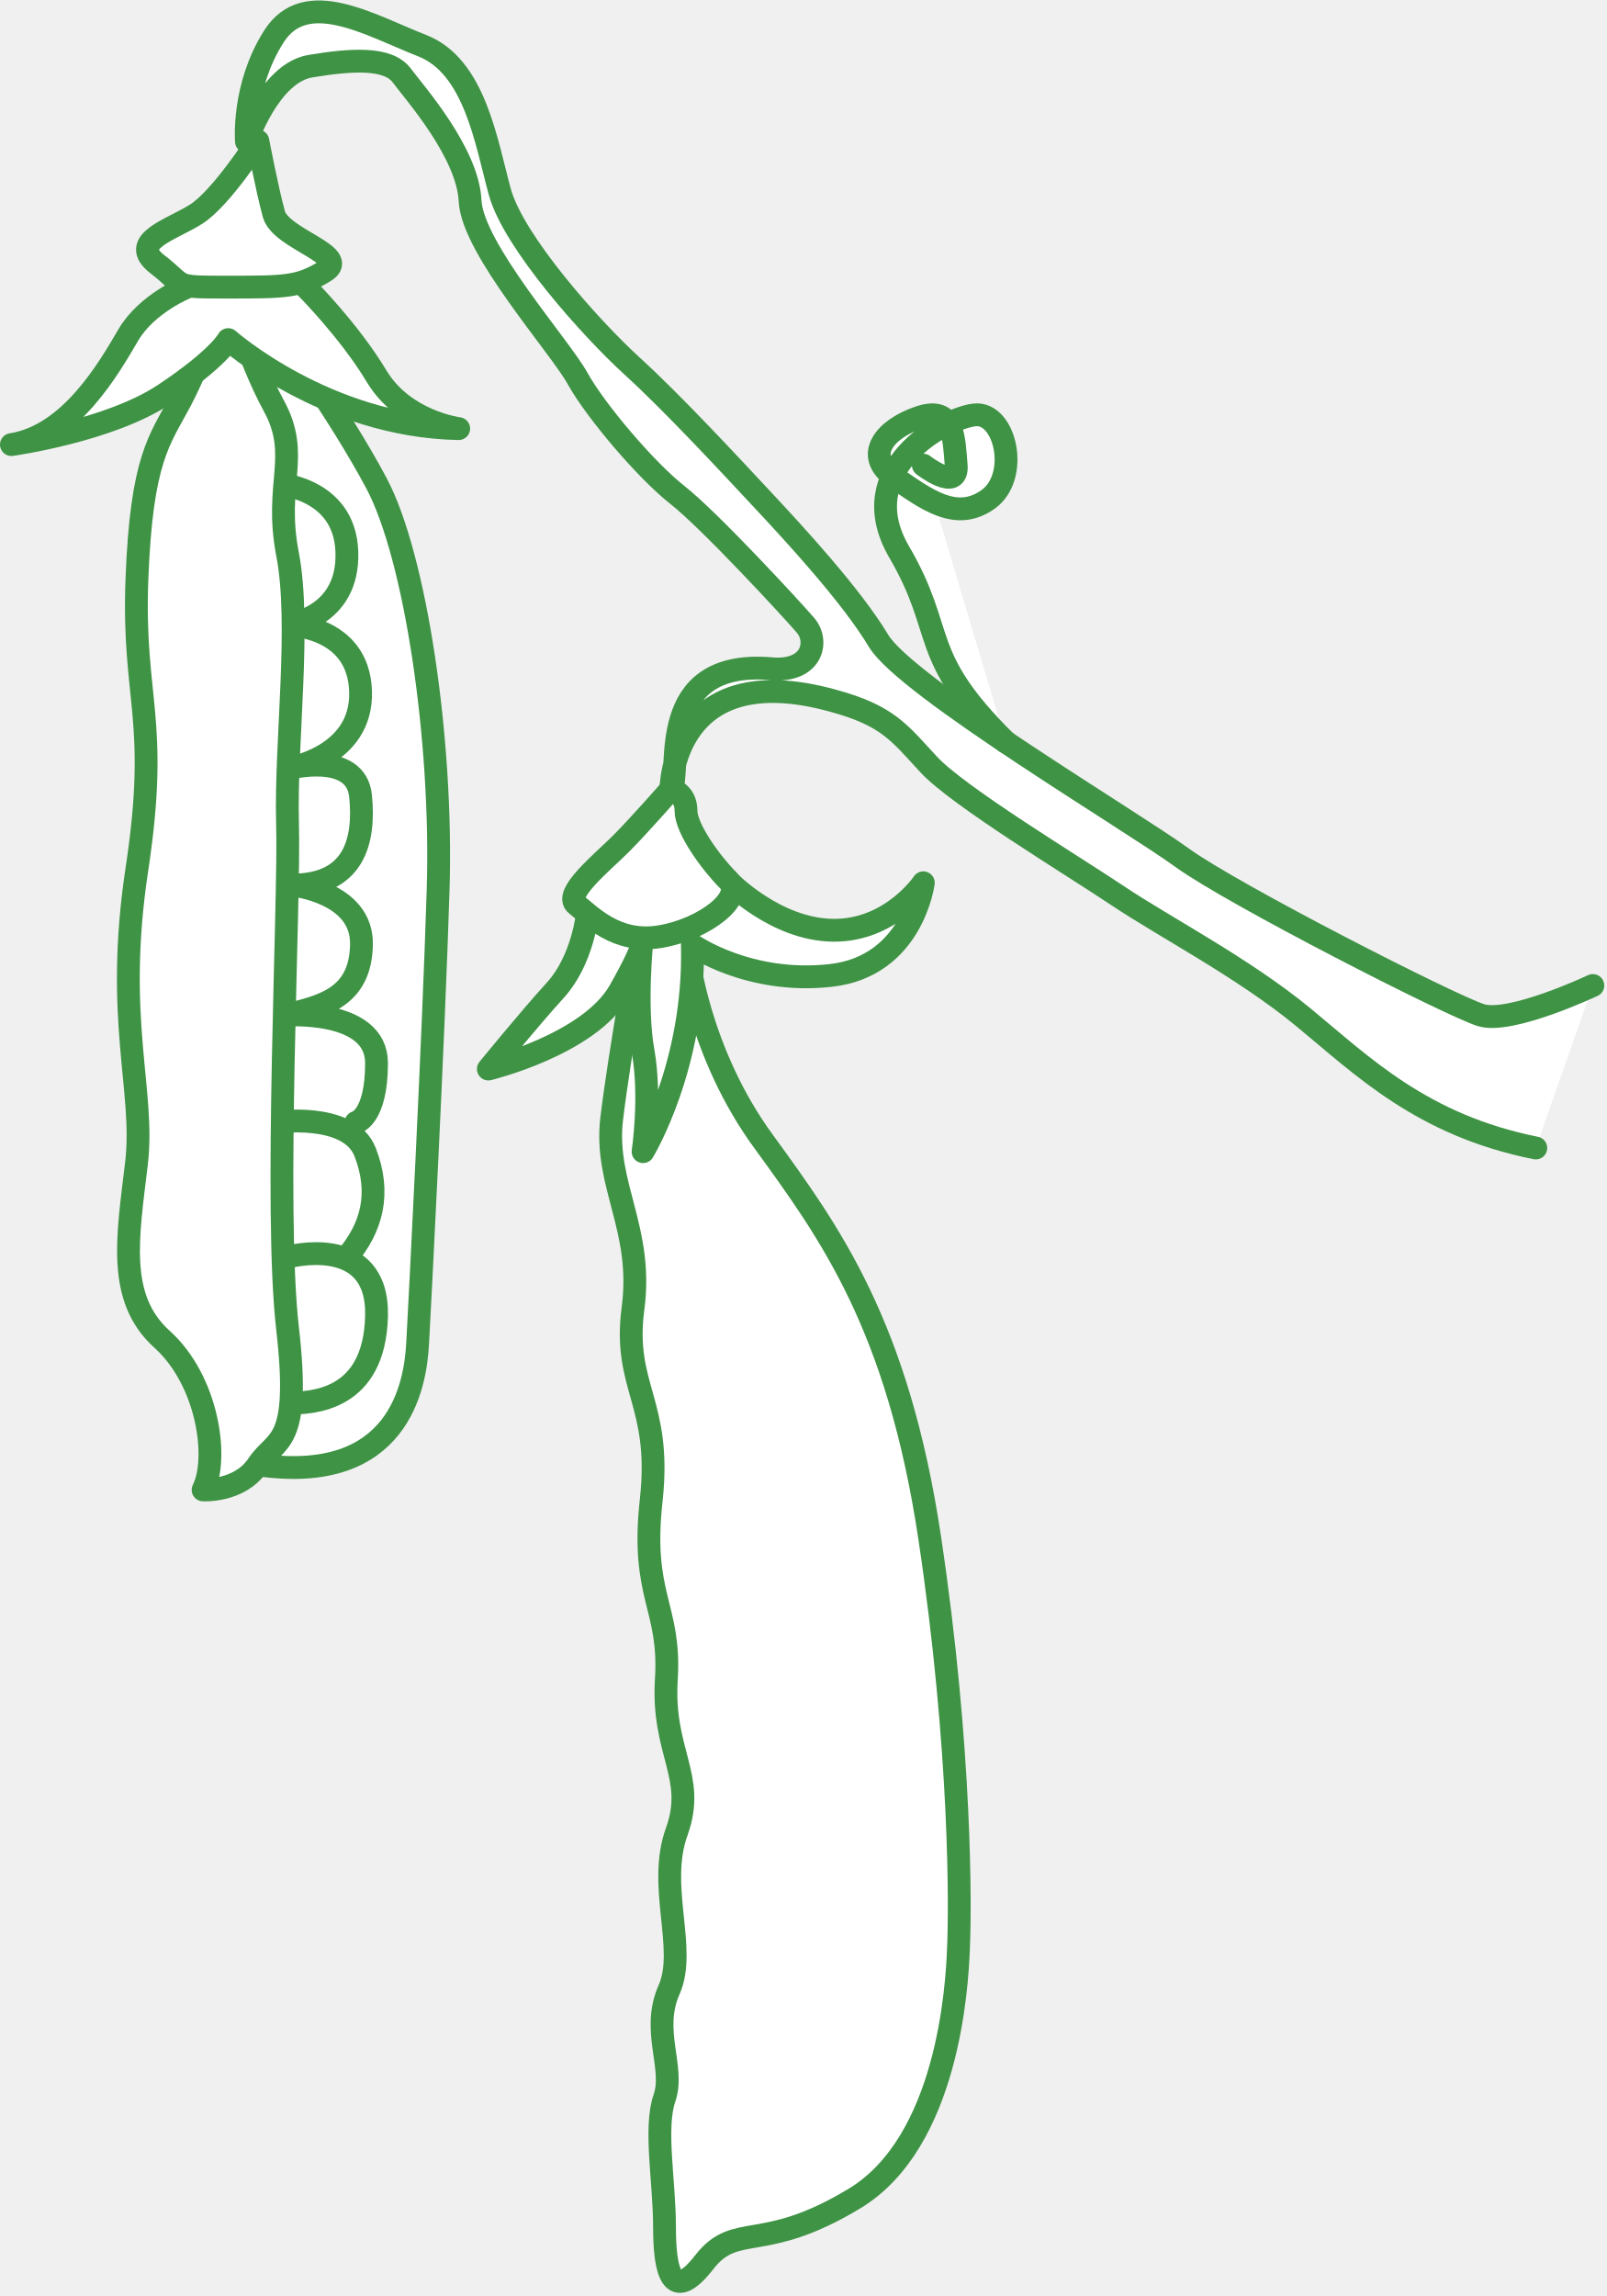
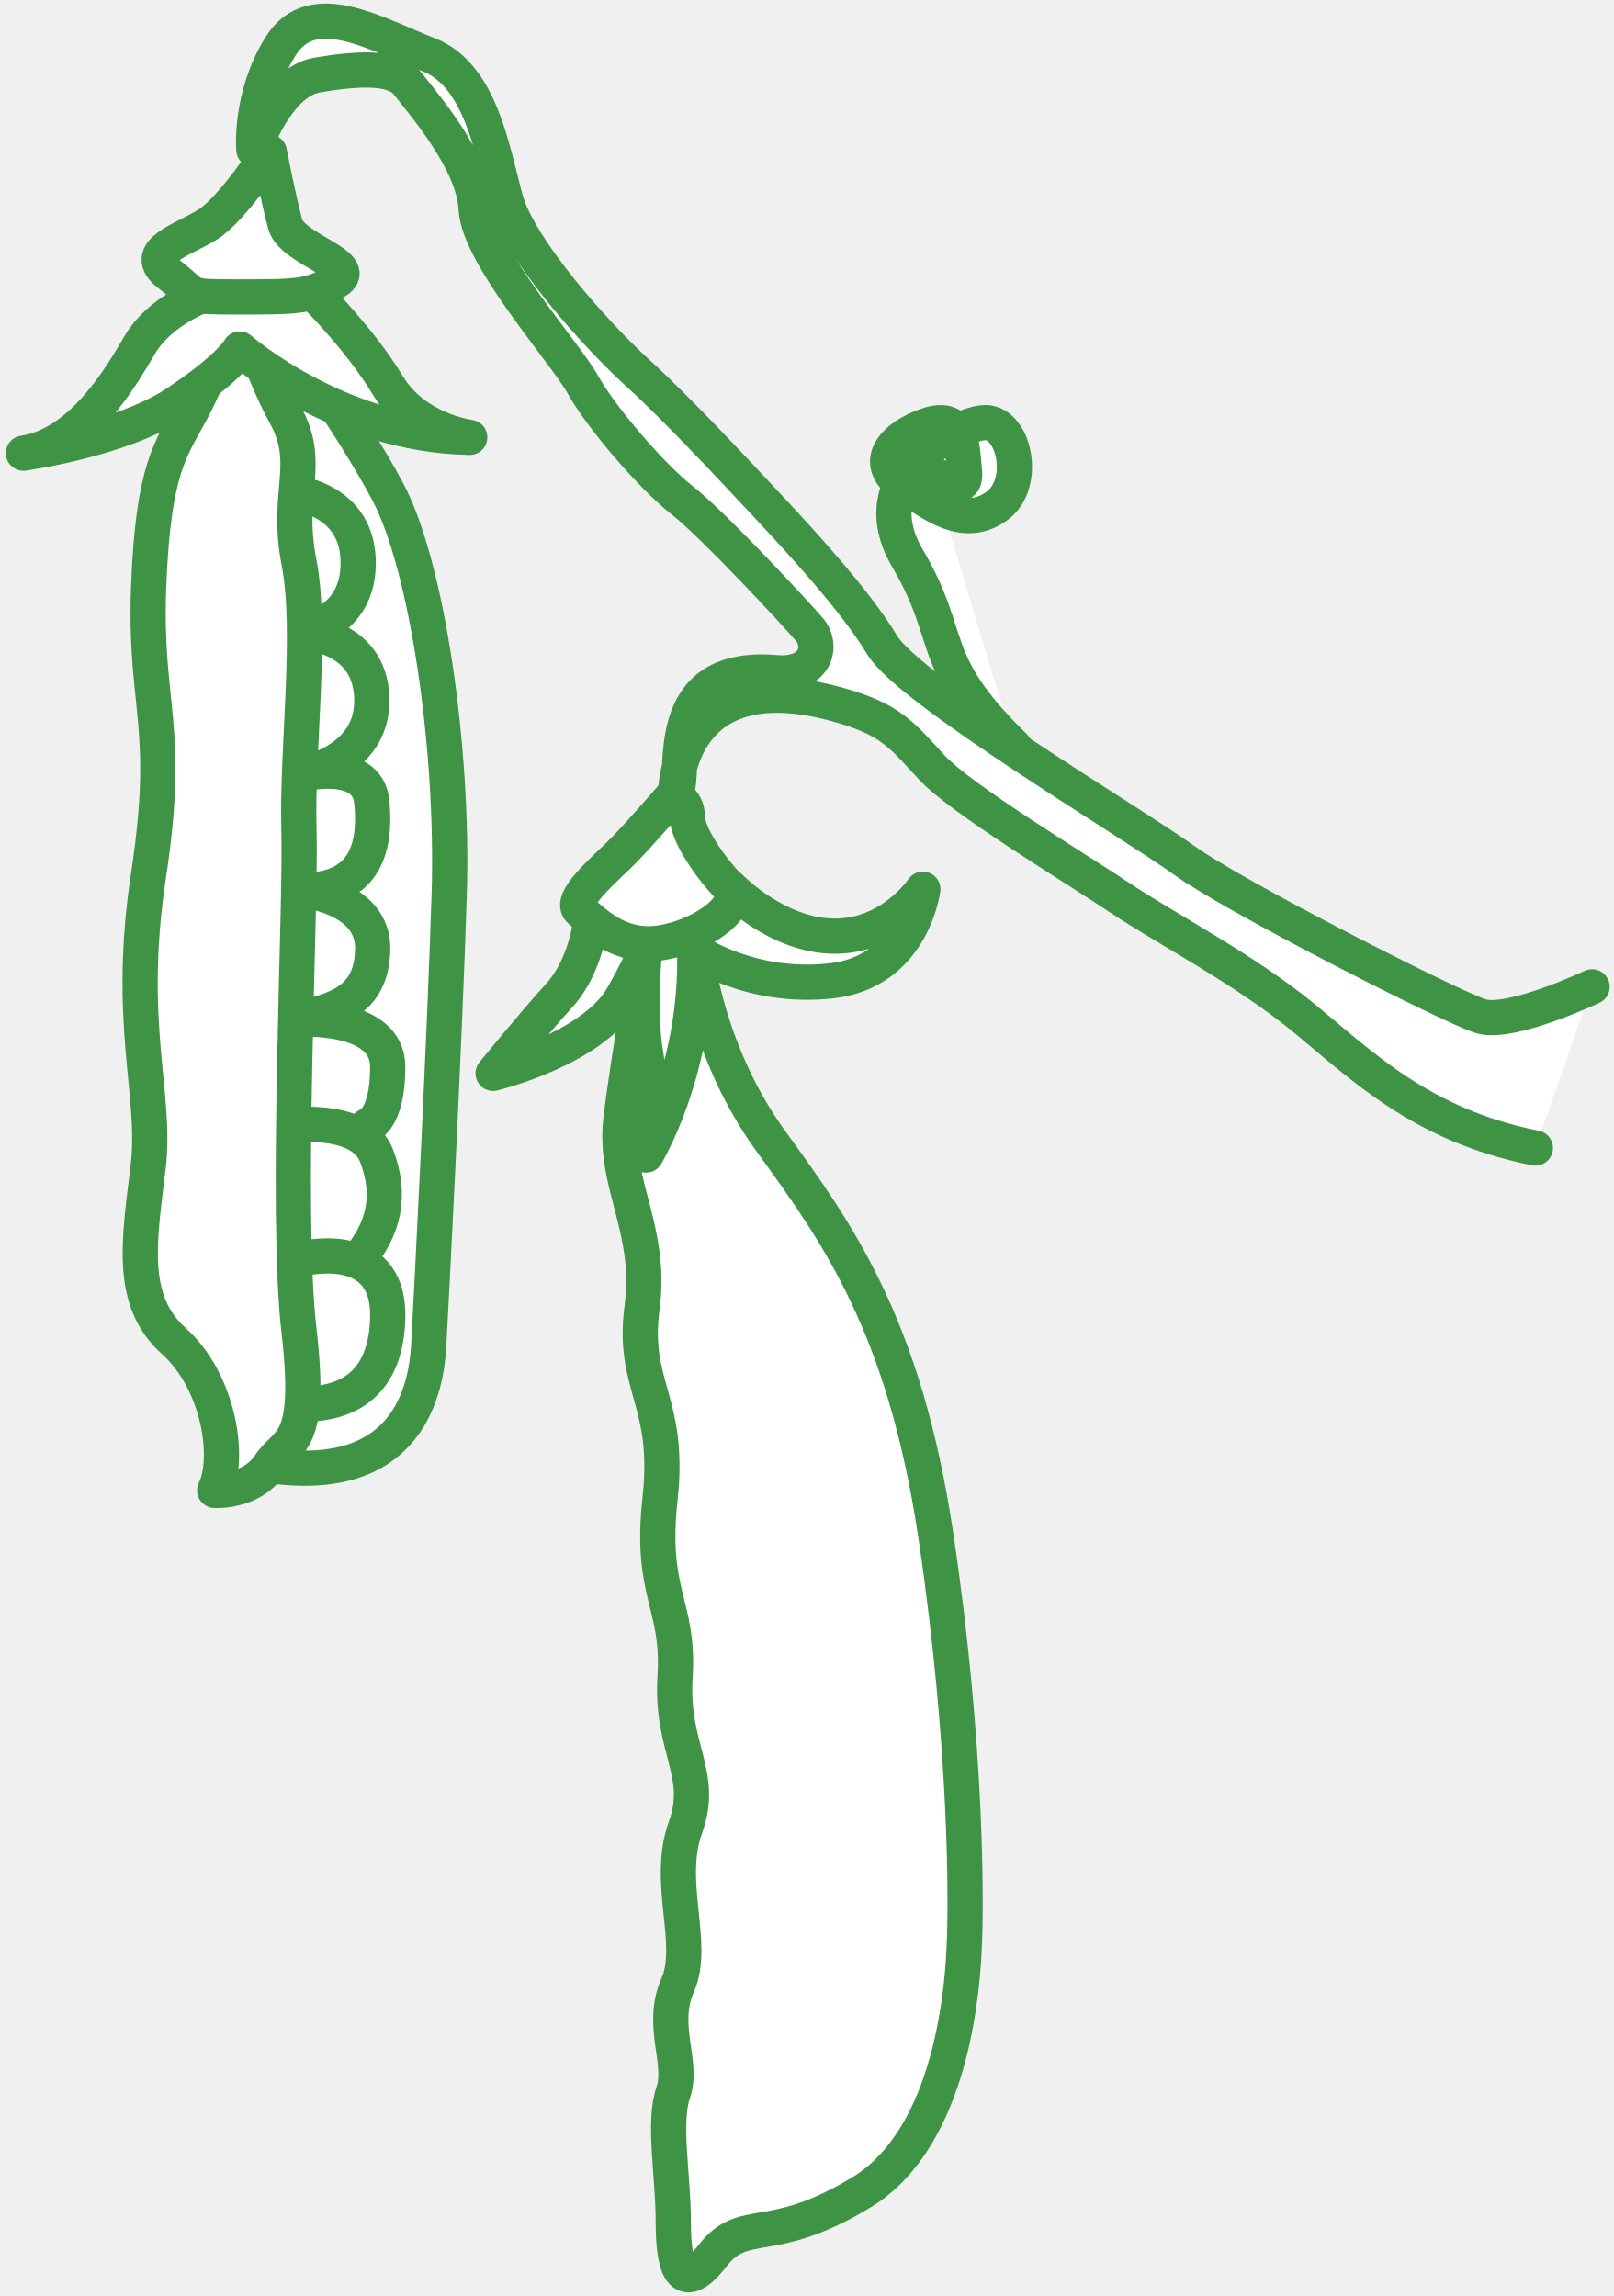
- <svg xmlns="http://www.w3.org/2000/svg" width="352px" height="503px" viewBox="0 0 352 503" version="1.1">
+ <svg xmlns="http://www.w3.org/2000/svg" width="229px" height="326px" viewBox="0 0 229 326" version="1.1">
  <defs />
  <g id="Page-1" stroke="none" stroke-width="1" fill="none" fill-rule="evenodd" stroke-linecap="round" stroke-linejoin="round">
-     <g id="peas" transform="translate(2, 2)" stroke="#3F9345" fill-rule="nonzero" stroke-width="5" fill="#FFFFFF">
-       <path d="M148.7,206.9 C148.7,206.9 151,228.6 165.4,248.2 C179.7,267.9 194.7,288.2 201.7,334.9 C208.7,381.6 208.4,416.6 208,424.9 C207.7,433.2 205.7,467.2 185.3,479.6 C165,491.9 159.3,484.6 152.3,493.6 C145.3,502.6 143.6,495.9 143.6,485.9 C143.6,475.9 141.3,464.2 143.6,457.6 C145.9,450.9 140.6,442.9 144.6,433.9 C148.6,424.9 141.9,411.2 146.3,399.2 C150.6,387.2 143,381.9 144,365.9 C145,349.9 138.3,347.8 140.7,326.5 C143,305.2 134.4,301.9 136.7,284.6 C139,267.3 130.4,257.6 132,243.3 C133.7,229 138.7,201.3 138.7,201.3 L148.7,206.9" id="Shape" />
-       <path d="M126.7,198.2 C126.7,198.2 125.7,208.3 119.7,214.9 C113.7,221.5 105,232.2 105,232.2 C105,232.2 126.9,226.9 133.7,215.2 C140.4,203.4 138.7,203.5 138.7,203.5 C138.7,203.5 137.1,218.3 138.9,228.3 C140.7,238.3 138.9,250.3 138.9,250.3 C138.9,250.3 150.4,231.4 149.7,205 C149.7,205 162,213.7 180,211.7 C198,209.7 200.3,191.4 200.3,191.4 C200.3,191.4 193.3,201.9 180.6,201.8 C167.9,201.7 157.6,191 157.6,191" id="Shape" />
-       <path d="M58,68.9 C58,68.9 72,87.9 80.5,103.9 C89,119.9 95,159.9 94,192.7 C93,225.5 90,283.4 89.5,292.4 C89,301.4 85.5,323.4 54.5,318.9" id="Shape" />
-       <path d="M58,103.9 C58,103.9 73.5,104.4 74,118.9 C74.5,133.4 61,134.9 61,134.9 C61,134.9 76.5,134.9 77,149.4 C77.5,163.9 61,166.4 61,166.4 C61,166.4 76,162.4 77,172.4 C78,182.4 75.5,191.9 62,191.9 C62,191.9 77.4,193.4 77.2,204.9 C77,216.4 69,218.4 60.5,220.4 C60.5,220.4 80.5,218.9 80.5,230.9 C80.5,242.9 76,243.9 76,243.9" id="Shape" />
-       <path d="M58,243.9 C58,243.9 74.5,241.4 78,250.4 C81.5,259.4 79.5,266.9 74,273.4" id="Shape" />
-       <path d="M61,305.4 C66.5,305.4 80,304.9 80.5,286.4 C81,267.9 61,273.4 61,273.4" id="Shape" />
-       <path d="M347,213.9 C347,213.9 329,222.4 322.5,220.4 C316,218.4 268,193.9 257,185.9 C246,177.9 196.5,148.4 190.5,138.4 C184.5,128.4 172,114.9 165,107.4 C158,99.9 145.5,86.4 136.5,78.2 C127.5,70 110.5,51 107.5,40 C104.5,29 102,12.5 90.5,8 C79,3.5 65,-5 58,6 C51,17 52,29 52,29 C52,29 57,14 66,12.5 C75,11 83,10.5 86,14.5 C89,18.5 100.5,31.5 101,42 C101.5,52.5 120.8,74 124.6,81 C128.5,88 139.5,101 146.5,106.5 C153.5,112 171.5,131.5 174.5,135 C177.5,138.5 176,145.3 167,144.5 C141.1,142.3 147.5,167.5 145,171 C145,171 145,141.7 180.5,151.5 C192.6,154.8 195,158.5 201.5,165.5 C208,172.5 233,187.6 243,194.3 C253,201 270.5,210.1 283.5,220.8 C296.5,231.5 309.5,244.5 334.5,249.5" id="Shape" />
-       <path d="M134,182.9 C130,186.9 121.3,193.9 124.3,196.2 C127.3,198.5 133,204.8 142.6,203.2 C152.3,201.6 161.3,194.6 157.6,190.9 C153.9,187.2 148.3,179.6 148.3,175.6 C148.3,171.6 145,170.9 145,170.9 C145,170.9 138,178.9 134,182.9" id="Shape" />
-       <path d="M42.5,324.4 C42.5,324.4 50.5,324.9 54.5,318.9 C58.5,312.9 64,315.1 61,289 C58,262.9 61.5,195.9 61,178.4 C60.5,160.9 64,134.9 61,119.4 C58,103.9 64,97.9 58,86.9 C52,75.9 48,60.9 48,60.9 C48,60.9 42,77.4 37.5,85.9 C33,94.4 29,98.4 28,124.9 C27,151.4 33,155.4 28,188.4 C23,221.4 29.8,236.9 27.9,252.9 C26,268.9 23.5,282.4 33.5,291.4 C43.5,300.4 46,317.4 42.5,324.4" id="Shape" />
-       <path d="M39,60.9 C39,60.9 30.2,64.4 26.1,71.4 C22,78.4 13.5,93.4 0.5,95.4 C0.5,95.4 22,92.4 34,84.4 C46,76.4 48,72.4 48,72.4 C48,72.4 69.5,91.4 98.5,91.9 C98.5,91.9 86.5,90.4 80.5,80.4 C74.5,70.4 65,60.9 65,60.9" id="Shape" />
-       <path d="M58,44.9 C56.5,39.4 54.5,28.9 54.5,28.9 C54.5,28.9 46.5,41.4 41,44.9 C35.5,48.4 26,50.9 32.5,55.9 C39,60.9 35.5,60.9 48,60.9 C60.5,60.9 63.5,60.9 69.2,57.4 C74.9,53.9 59.5,50.4 58,44.9" id="Shape" />
-       <path d="M200.3,99.9 C200.3,99.9 208,105.9 207.5,99.9 C207,93.9 207,86.9 199.5,89.4 C192,91.9 187,97.7 194,102.6 C201,107.4 207.5,112.4 214.5,107.4 C221.5,102.4 218.3,88.1 211.5,88.9 C204.7,89.7 184.5,100.9 195,118.9 C205.5,136.9 198.9,141.3 218.4,160.6" id="Shape" />
+     <g id="peas" transform="translate(3, 3)" stroke="#3F9345" fill-rule="nonzero" stroke-width="5" fill="#FFFFFF">
+       <path d="M95.843,132.607 C95.843,132.607 97.318,146.585 106.557,159.209 C115.732,171.899 125.356,184.974 129.847,215.055 C134.338,245.136 134.146,267.68 133.889,273.026 C133.697,278.373 132.413,300.273 119.325,308.26 C106.301,316.183 102.644,311.481 98.153,317.278 C93.661,323.075 92.571,318.759 92.571,312.318 C92.571,305.877 91.095,298.34 92.571,294.089 C94.046,289.774 90.646,284.621 93.212,278.823 C95.779,273.026 91.48,264.202 94.303,256.472 C97.062,248.743 92.186,245.329 92.827,235.023 C93.469,224.717 89.17,223.364 90.71,209.644 C92.186,195.925 86.668,193.799 88.144,182.656 C89.619,171.512 84.102,165.264 85.128,156.053 C86.219,146.842 89.427,129 89.427,129 L95.843,132.607" id="Shape" />
+       <path d="M80.89,127.614 C80.89,127.614 80.25,134.086 76.409,138.315 C72.569,142.545 67,149.401 67,149.401 C67,149.401 81.018,146.005 85.37,138.508 C89.659,130.946 88.571,131.01 88.571,131.01 C88.571,131.01 87.547,140.494 88.699,146.902 C89.851,153.31 88.699,161 88.699,161 C88.699,161 96.06,148.889 95.612,131.971 C95.612,131.971 103.485,137.546 115.006,136.265 C126.528,134.983 128,123.256 128,123.256 C128,123.256 123.519,129.985 115.39,129.921 C107.261,129.857 100.668,123 100.668,123" id="Shape" />
+       <path d="M223,137.115 C223,137.115 211.409,142.579 207.223,141.293 C203.037,140.008 172.127,124.258 165.044,119.115 C157.96,113.973 126.084,95.009 122.22,88.58 C118.356,82.152 110.307,73.473 105.799,68.652 C101.292,63.831 93.242,55.152 87.446,49.881 C81.651,44.61 70.703,32.396 68.772,25.325 C66.84,18.253 65.23,7.646 57.824,4.754 C50.419,1.861 41.403,-3.603 36.896,3.468 C32.388,10.539 33.032,18.253 33.032,18.253 C33.032,18.253 36.252,8.611 42.047,7.646 C47.843,6.682 52.995,6.361 54.926,8.932 C56.858,11.504 64.264,19.86 64.586,26.61 C64.908,33.36 77.336,47.181 79.783,51.681 C82.295,56.181 89.378,64.538 93.886,68.074 C98.394,71.609 109.985,84.145 111.917,86.395 C113.849,88.645 112.883,93.016 107.087,92.502 C90.409,91.087 94.53,107.287 92.92,109.537 C92.92,109.537 92.92,90.702 115.781,97.002 C123.573,99.123 125.118,101.501 129.304,106.001 C133.49,110.501 149.589,120.208 156.028,124.515 C162.468,128.822 173.737,134.672 182.109,141.55 C190.48,148.429 198.851,156.786 214.951,160" id="Shape" />
+       <path d="M85.529,117.74 C82.997,120.32 77.492,124.835 79.391,126.319 C81.289,127.803 84.896,131.866 90.97,130.834 C97.108,129.802 102.803,125.287 100.462,122.9 C98.121,120.514 94.577,115.612 94.577,113.032 C94.577,110.452 92.489,110 92.489,110 C92.489,110 88.06,115.16 85.529,117.74" id="Shape" />
+       <g id="Group" transform="translate(0, 18)">
+         <path d="M37.495,26.303 C37.495,26.303 46.545,38.522 52.04,48.811 C57.535,59.101 61.414,84.825 60.768,105.918 C60.121,127.012 58.182,164.247 57.859,170.035 C57.535,175.823 55.273,189.971 35.232,187.077" id="Shape" />
+         <path d="M37.495,48.811 C37.495,48.811 47.515,49.133 47.838,58.458 C48.162,67.782 39.434,68.747 39.434,68.747 C39.434,68.747 49.455,68.747 49.778,78.072 C50.101,87.397 39.434,89.005 39.434,89.005 C39.434,89.005 49.131,86.432 49.778,92.863 C50.424,99.294 48.808,105.404 40.081,105.404 C40.081,105.404 50.036,106.368 49.907,113.764 C49.778,121.16 44.606,122.446 39.111,123.732 C39.111,123.732 52.04,122.767 52.04,130.485 C52.04,138.202 49.131,138.845 49.131,138.845" id="Shape" />
+         <path d="M37.495,138.845 C37.495,138.845 48.162,137.237 50.424,143.025 C52.687,148.813 51.394,153.636 47.838,157.816" id="Shape" />
+         <path d="M39.434,178.395 C42.99,178.395 51.717,178.074 52.04,166.176 C52.364,154.279 39.434,157.816 39.434,157.816" id="Shape" />
+         <path d="M27.475,190.614 C27.475,190.614 32.646,190.936 35.232,187.077 C37.818,183.219 41.374,184.633 39.434,167.848 C37.495,151.064 39.758,107.976 39.434,96.722 C39.111,85.468 41.374,68.747 39.434,58.779 C37.495,48.811 41.374,44.953 37.495,37.878 C33.616,30.804 31.03,21.158 31.03,21.158 C31.03,21.158 27.152,31.769 24.242,37.235 C21.333,42.702 18.747,45.274 18.101,62.316 C17.455,79.358 21.333,81.931 18.101,103.153 C14.869,124.375 19.265,134.343 18.036,144.633 C16.808,154.922 15.192,163.604 21.657,169.392 C28.121,175.18 29.737,186.112 27.475,190.614" id="Shape" />
+         <path d="M25.212,21.158 C25.212,21.158 19.523,23.409 16.873,27.91 C14.222,32.412 8.727,42.059 0.323,43.345 C0.323,43.345 14.222,41.415 21.98,36.271 C29.737,31.126 31.03,28.554 31.03,28.554 C31.03,28.554 44.929,40.772 63.677,41.094 C63.677,41.094 55.919,40.129 52.04,33.698 C48.162,27.267 42.02,21.158 42.02,21.158" id="Shape" />
+         <path d="M37.495,10.868 C36.525,7.331 35.232,0.579 35.232,0.579 C35.232,0.579 30.061,8.618 26.505,10.868 C22.949,13.119 16.808,14.727 21.01,17.942 C25.212,21.158 22.949,21.158 31.03,21.158 C39.111,21.158 41.051,21.158 44.735,18.907 C48.42,16.656 38.465,14.405 37.495,10.868" id="Shape" />
+       </g>
+       <path d="M129.254,64.075 C129.254,64.075 134.243,67.922 133.919,64.075 C133.595,60.227 133.595,55.738 128.736,57.341 C123.876,58.945 120.636,62.664 125.172,65.806 C129.708,68.884 133.919,72.091 138.455,68.884 C142.991,65.678 140.917,56.508 136.511,57.021 C132.105,57.534 119.016,64.716 125.82,76.259 C132.624,87.802 128.347,90.623 140.982,103" id="Shape" />
    </g>
  </g>
</svg>
